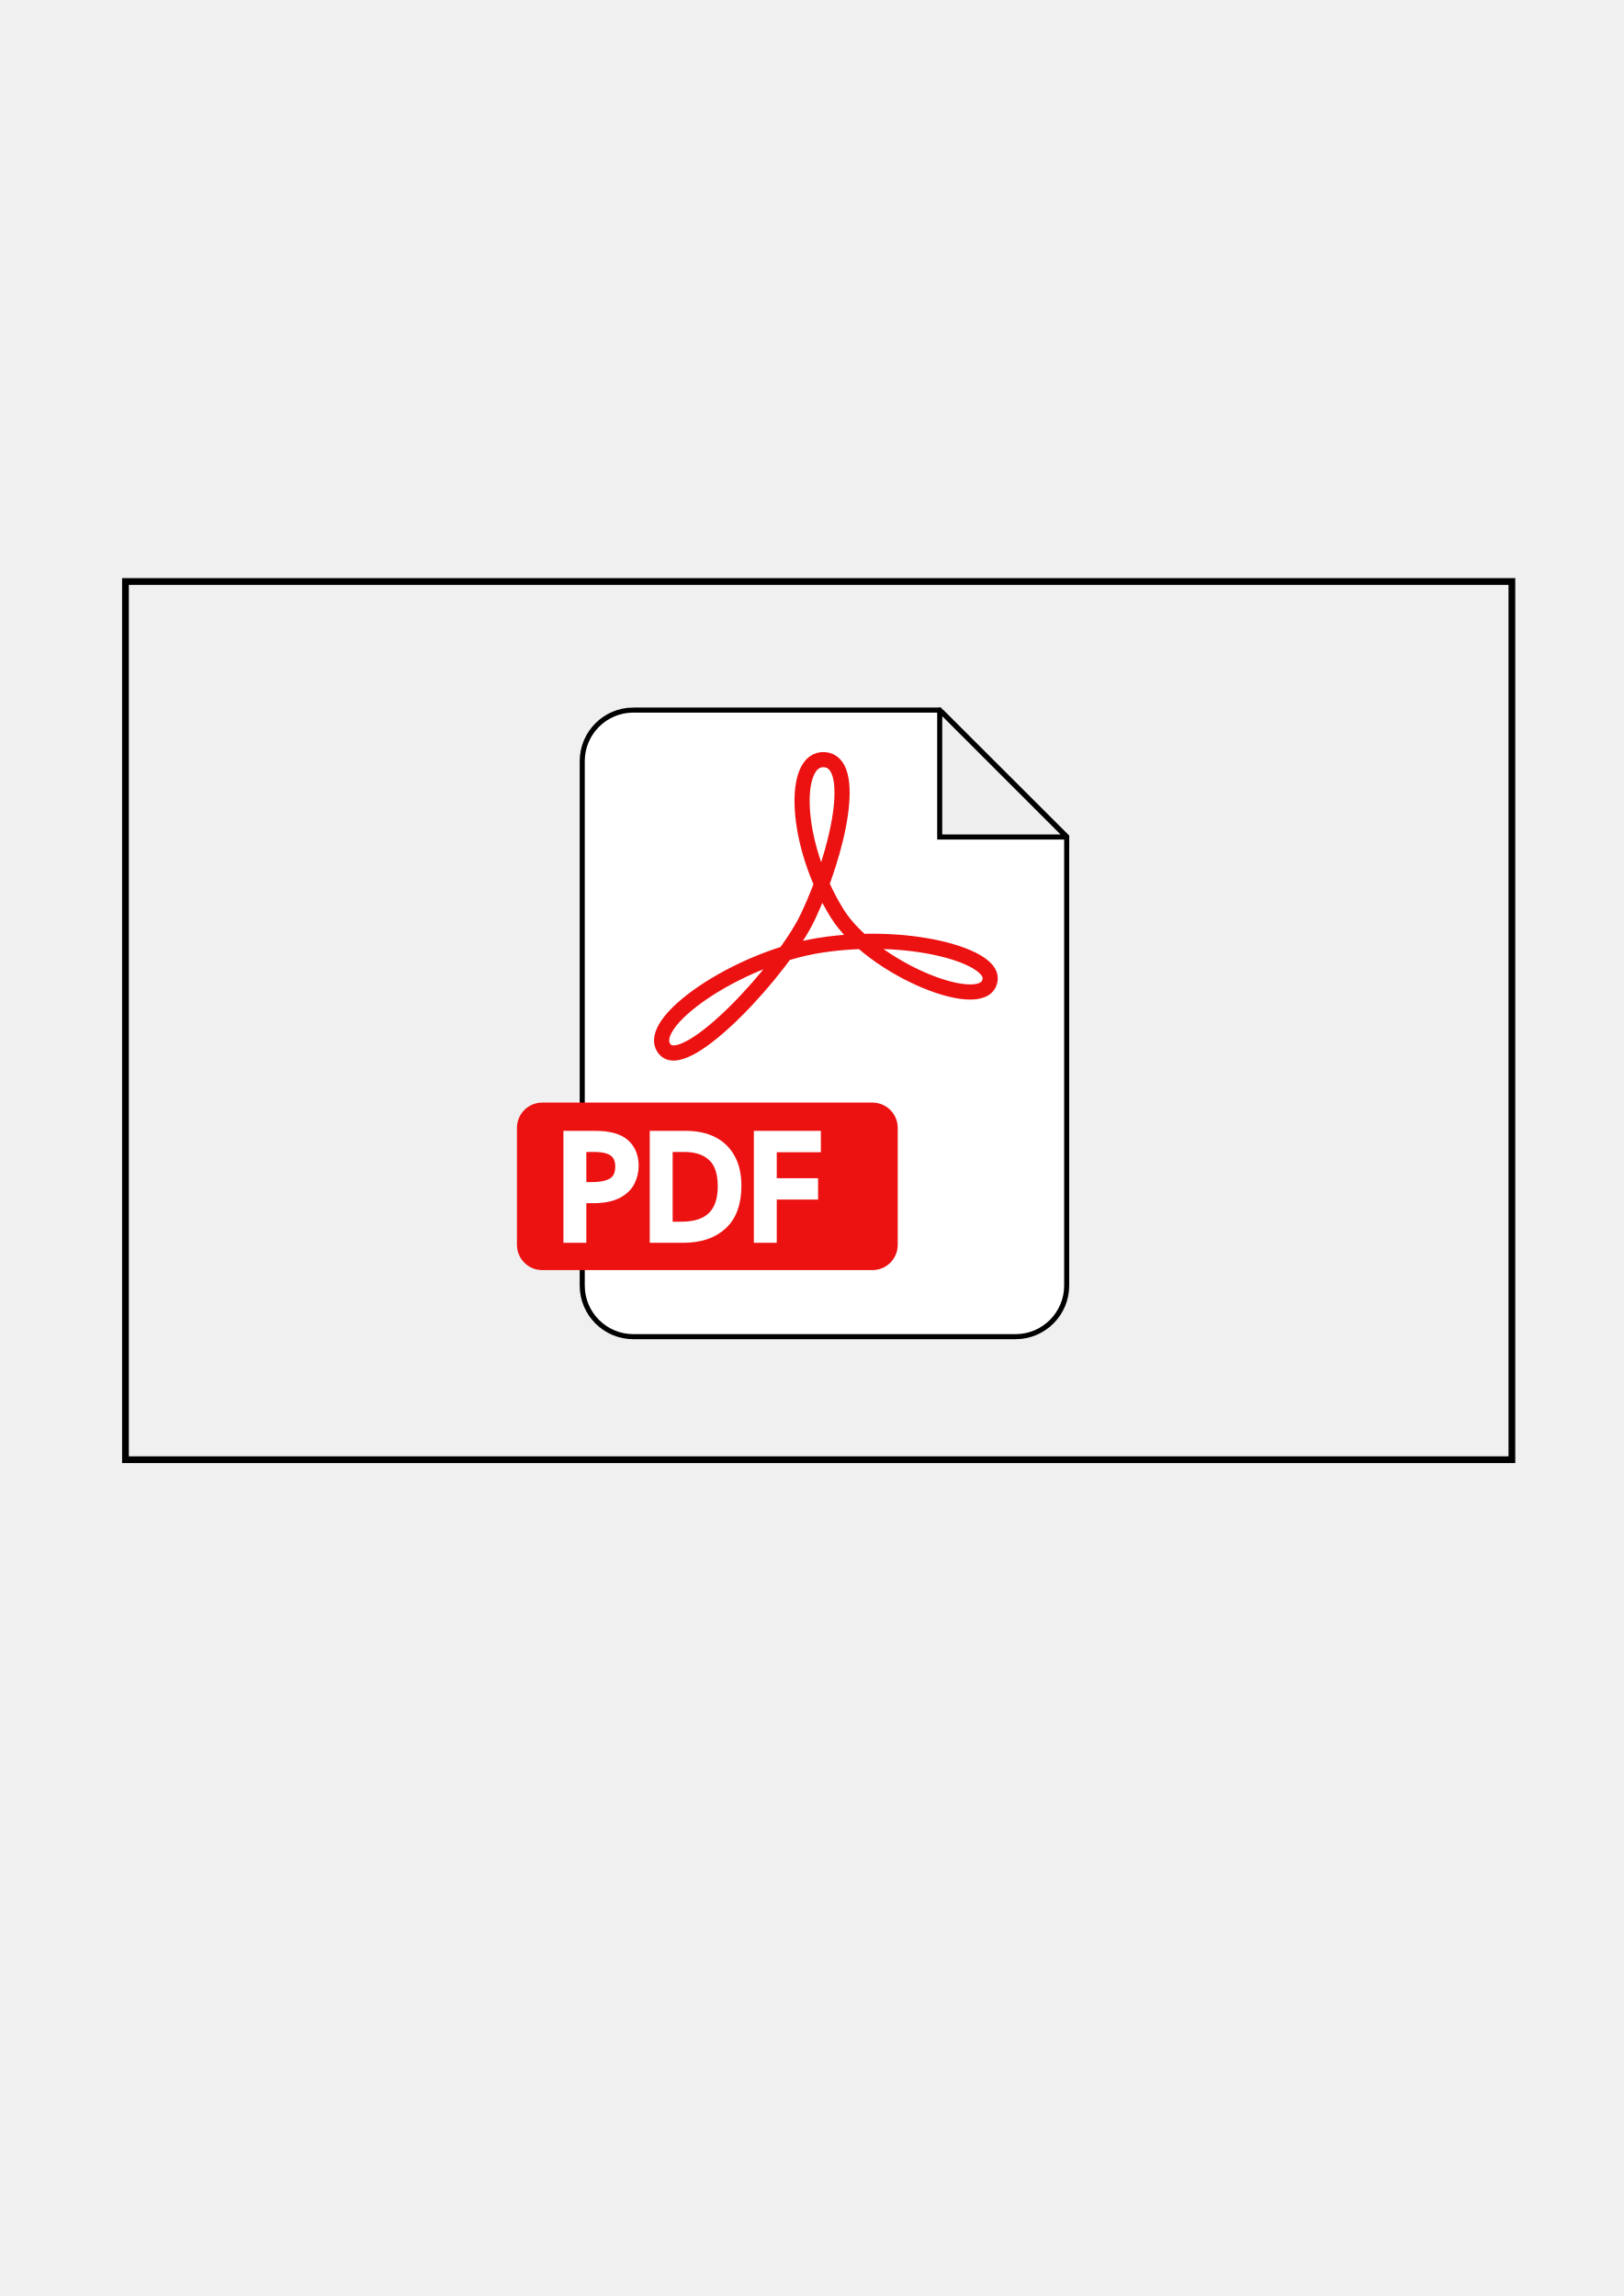
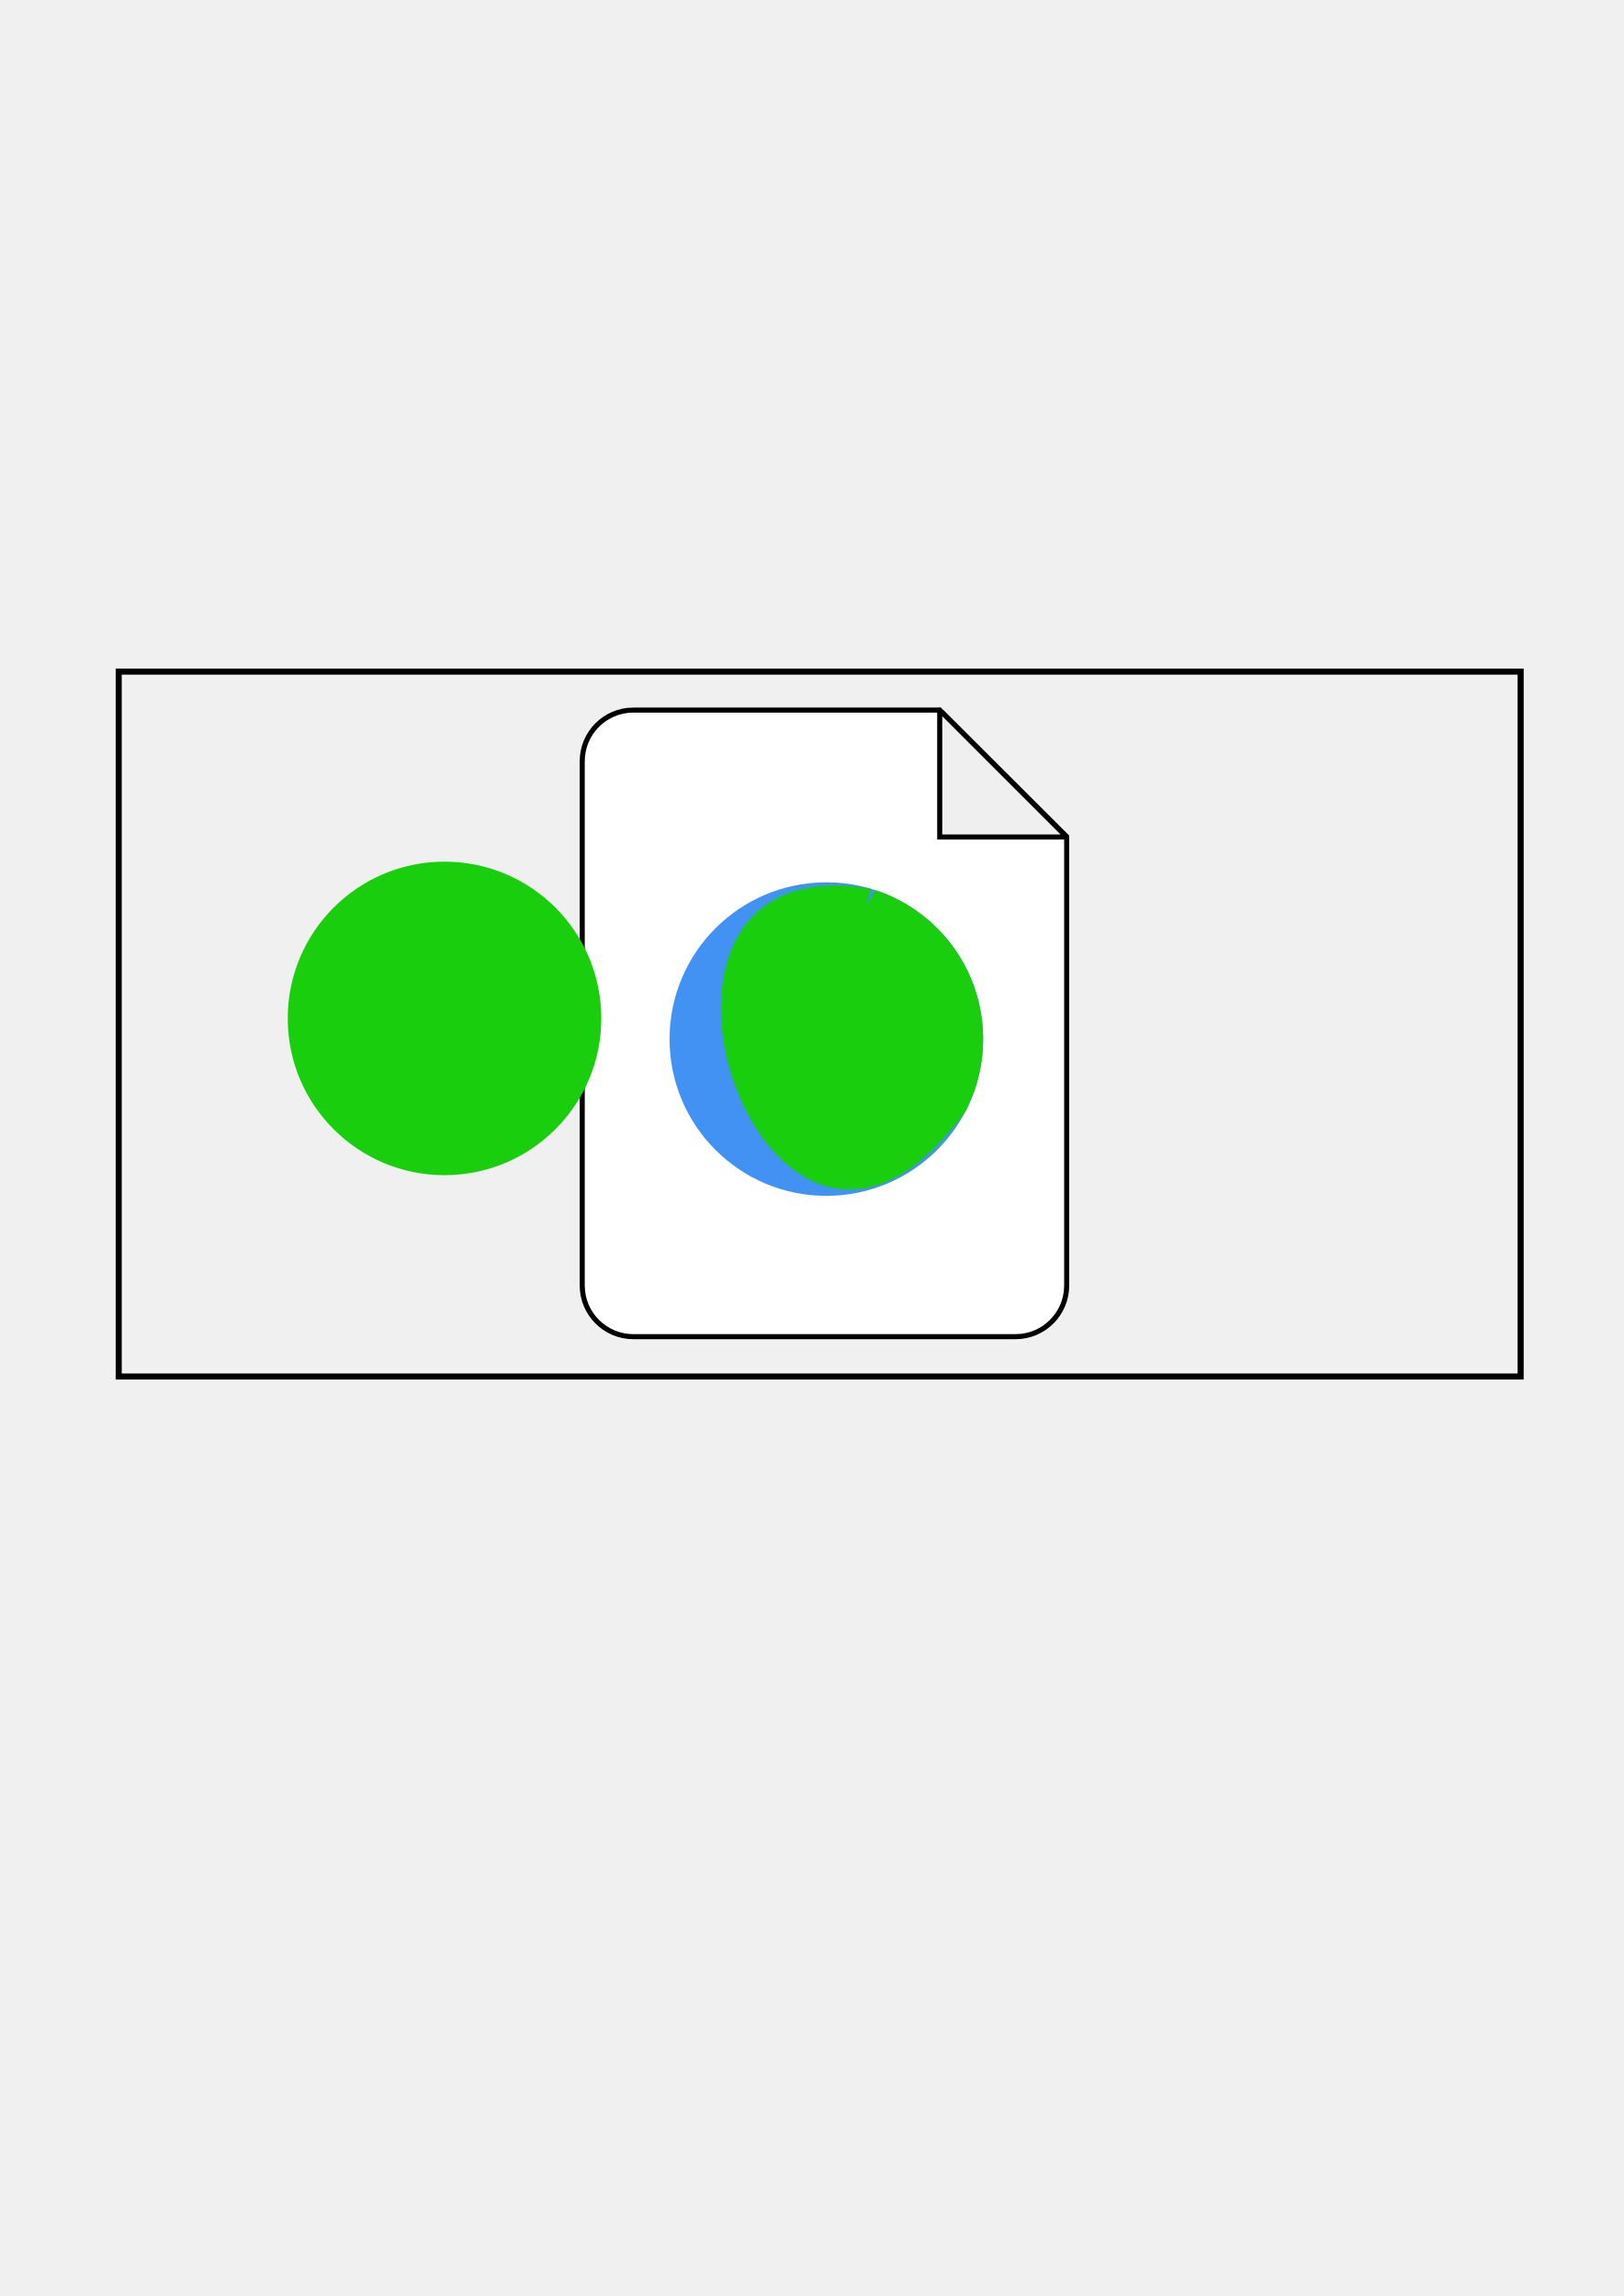
- <svg xmlns="http://www.w3.org/2000/svg" id="svg8" version="1.1" viewBox="0 0 210 297" height="297mm" width="210mm">
+ <svg xmlns="http://www.w3.org/2000/svg" width="210mm" height="297mm" viewBox="0 0 210 297" version="1.1" id="svg8">
  <defs id="defs2">
    </defs>
  <g id="layer1">
-     <path d="m 81.918,91.852 39.619,0 16.421,16.384 v 58.054 a 6.615,6.615 135 0 1 -6.615,6.615 H 81.918 a 6.615,6.615 45 0 1 -6.615,-6.615 V 98.466 a 6.615,6.615 135 0 1 6.615,-6.615 z" style="fill:#ffffff;fill-opacity:1;fill-rule:evenodd;stroke:#000000;stroke-width:0.654;stroke-miterlimit:4;stroke-dasharray:none;stroke-opacity:1" id="rect10" />
-     <rect ry="3.268" y="142.627" x="66.859" height="21.668" width="49.249" id="rect836" style="fill:#ed1212;fill-opacity:1;stroke:none;stroke-width:0.654;stroke-miterlimit:4;stroke-dasharray:none;stroke-opacity:1" />
-     <text id="text840" y="160.108" x="71.727" style="font-style:normal;font-weight:normal;font-size:18.446px;line-height:1.05;font-family:sans-serif;letter-spacing:0.002px;word-spacing:0px;fill:#ffffff;fill-opacity:1;stroke:#ffffff;stroke-width:1.307;stroke-miterlimit:4;stroke-dasharray:none;stroke-opacity:1" xml:space="preserve">
-       <tspan dx="0 1.961 1.961" style="font-size:18.446px;fill:#ffffff;fill-opacity:1;stroke:#ffffff;stroke-width:1.307;stroke-miterlimit:4;stroke-dasharray:none;stroke-opacity:1" y="160.108" x="71.727" id="tspan838">PDF</tspan>
-     </text>
-     <path d="m 121.537,91.852 c -0.002,-0.002 0.204,0.204 0.204,0.204 l 16.015,16.015 c 0,0 0.209,0.168 0.199,0.199 -0.01,0.031 -0.279,0 -0.279,0 H 121.537 V 92.171 c 0,0 0.002,-0.317 0,-0.319 z" style="fill:#efefef;fill-opacity:1;stroke:#000000;stroke-width:0.654;stroke-miterlimit:4;stroke-dasharray:none;stroke-opacity:1" id="rect862" />
-     <path id="path895" d="m 106.644,98.267 c 4.246,0.309 1.94,11.613 -2.138,20.281 -3.199,6.8 -15.743,20.315 -18.494,17.208 -2.946,-3.327 9.377,-11.814 20.042,-13.476 11.341,-1.768 22.202,1.301 22.012,4.327 -0.3,4.758 -15.267,-1.136 -19.809,-8.476 -5.567,-8.996 -5.858,-20.173 -1.612,-19.864 z" style="fill:none;fill-opacity:1;stroke:#ed1212;stroke-width:1.961;stroke-linecap:butt;stroke-linejoin:miter;stroke-miterlimit:4;stroke-dasharray:none;stroke-opacity:1" />
-     <rect ry="0" y="75.22" x="16.227" height="113.6" width="179.312" id="rect933" style="fill:none;fill-opacity:1;stroke:#000000;stroke-width:0.871;stroke-miterlimit:4;stroke-dasharray:none;stroke-opacity:1" />
+     <path id="rect10" style="fill:#ffffff;fill-opacity:1;fill-rule:evenodd;stroke:#000000;stroke-width:0.654;stroke-miterlimit:4;stroke-dasharray:none;stroke-opacity:1" d="m 81.918,91.852 39.619,0 16.421,16.384 v 58.054 a 6.615,6.615 135 0 1 -6.615,6.615 H 81.918 a 6.615,6.615 45 0 1 -6.615,-6.615 V 98.466 a 6.615,6.615 135 0 1 6.615,-6.615 z" />
+     <path id="rect862" style="fill:#efefef;fill-opacity:1;stroke:#000000;stroke-width:0.654;stroke-miterlimit:4;stroke-dasharray:none;stroke-opacity:1" d="m 121.537,91.852 c -0.002,-0.002 0.204,0.204 0.204,0.204 l 16.015,16.015 c 0,0 0.209,0.168 0.199,0.199 -0.01,0.031 -0.279,0 -0.279,0 H 121.537 V 92.171 c 0,0 0.002,-0.317 0,-0.319 z" />
+     <rect style="fill:none;fill-opacity:1;stroke:#000000;stroke-width:0.785;stroke-miterlimit:4;stroke-dasharray:none;stroke-opacity:1" id="rect933" width="181.319" height="91.182" x="15.352" y="86.877" ry="0" />
+     <path d="m 127.152,134.411 a 20.277,20.277 0 0 1 -20.277,20.277 20.277,20.277 0 0 1 -20.277,-20.277 20.277,20.277 0 0 1 20.277,-20.277 20.277,20.277 0 0 1 20.277,20.277 z" style="fill:#4192f3;fill-opacity:1;stroke:none;stroke-width:1.194;stroke-opacity:1" id="path849" />
+     <path id="path849-3" style="fill:#18ce0d;fill-opacity:1;stroke:none;stroke-width:1.194;stroke-opacity:1" d="m 127.152,134.411 c 0,3.093 -0.692,6.024 -1.931,8.647 -0.112,0.237 -0.228,0.471 -0.348,0.702 -25.827,35.82 -49.743,-35.511 -12.154,-28.771 -1.514,4.193 0.362,0.112 0.541,0.171 8.07,2.675 13.892,10.283 13.892,19.251 z" />
+     <path d="m 77.769,131.737 a 20.277,20.277 0 0 1 -20.277,20.277 20.277,20.277 0 0 1 -20.277,-20.277 20.277,20.277 0 0 1 20.277,-20.277 20.277,20.277 0 0 1 20.277,20.277 z" style="fill:#18ce0d;fill-opacity:1;stroke:none;stroke-width:1.194;stroke-opacity:1" id="path849-3-6" />
  </g>
</svg>
